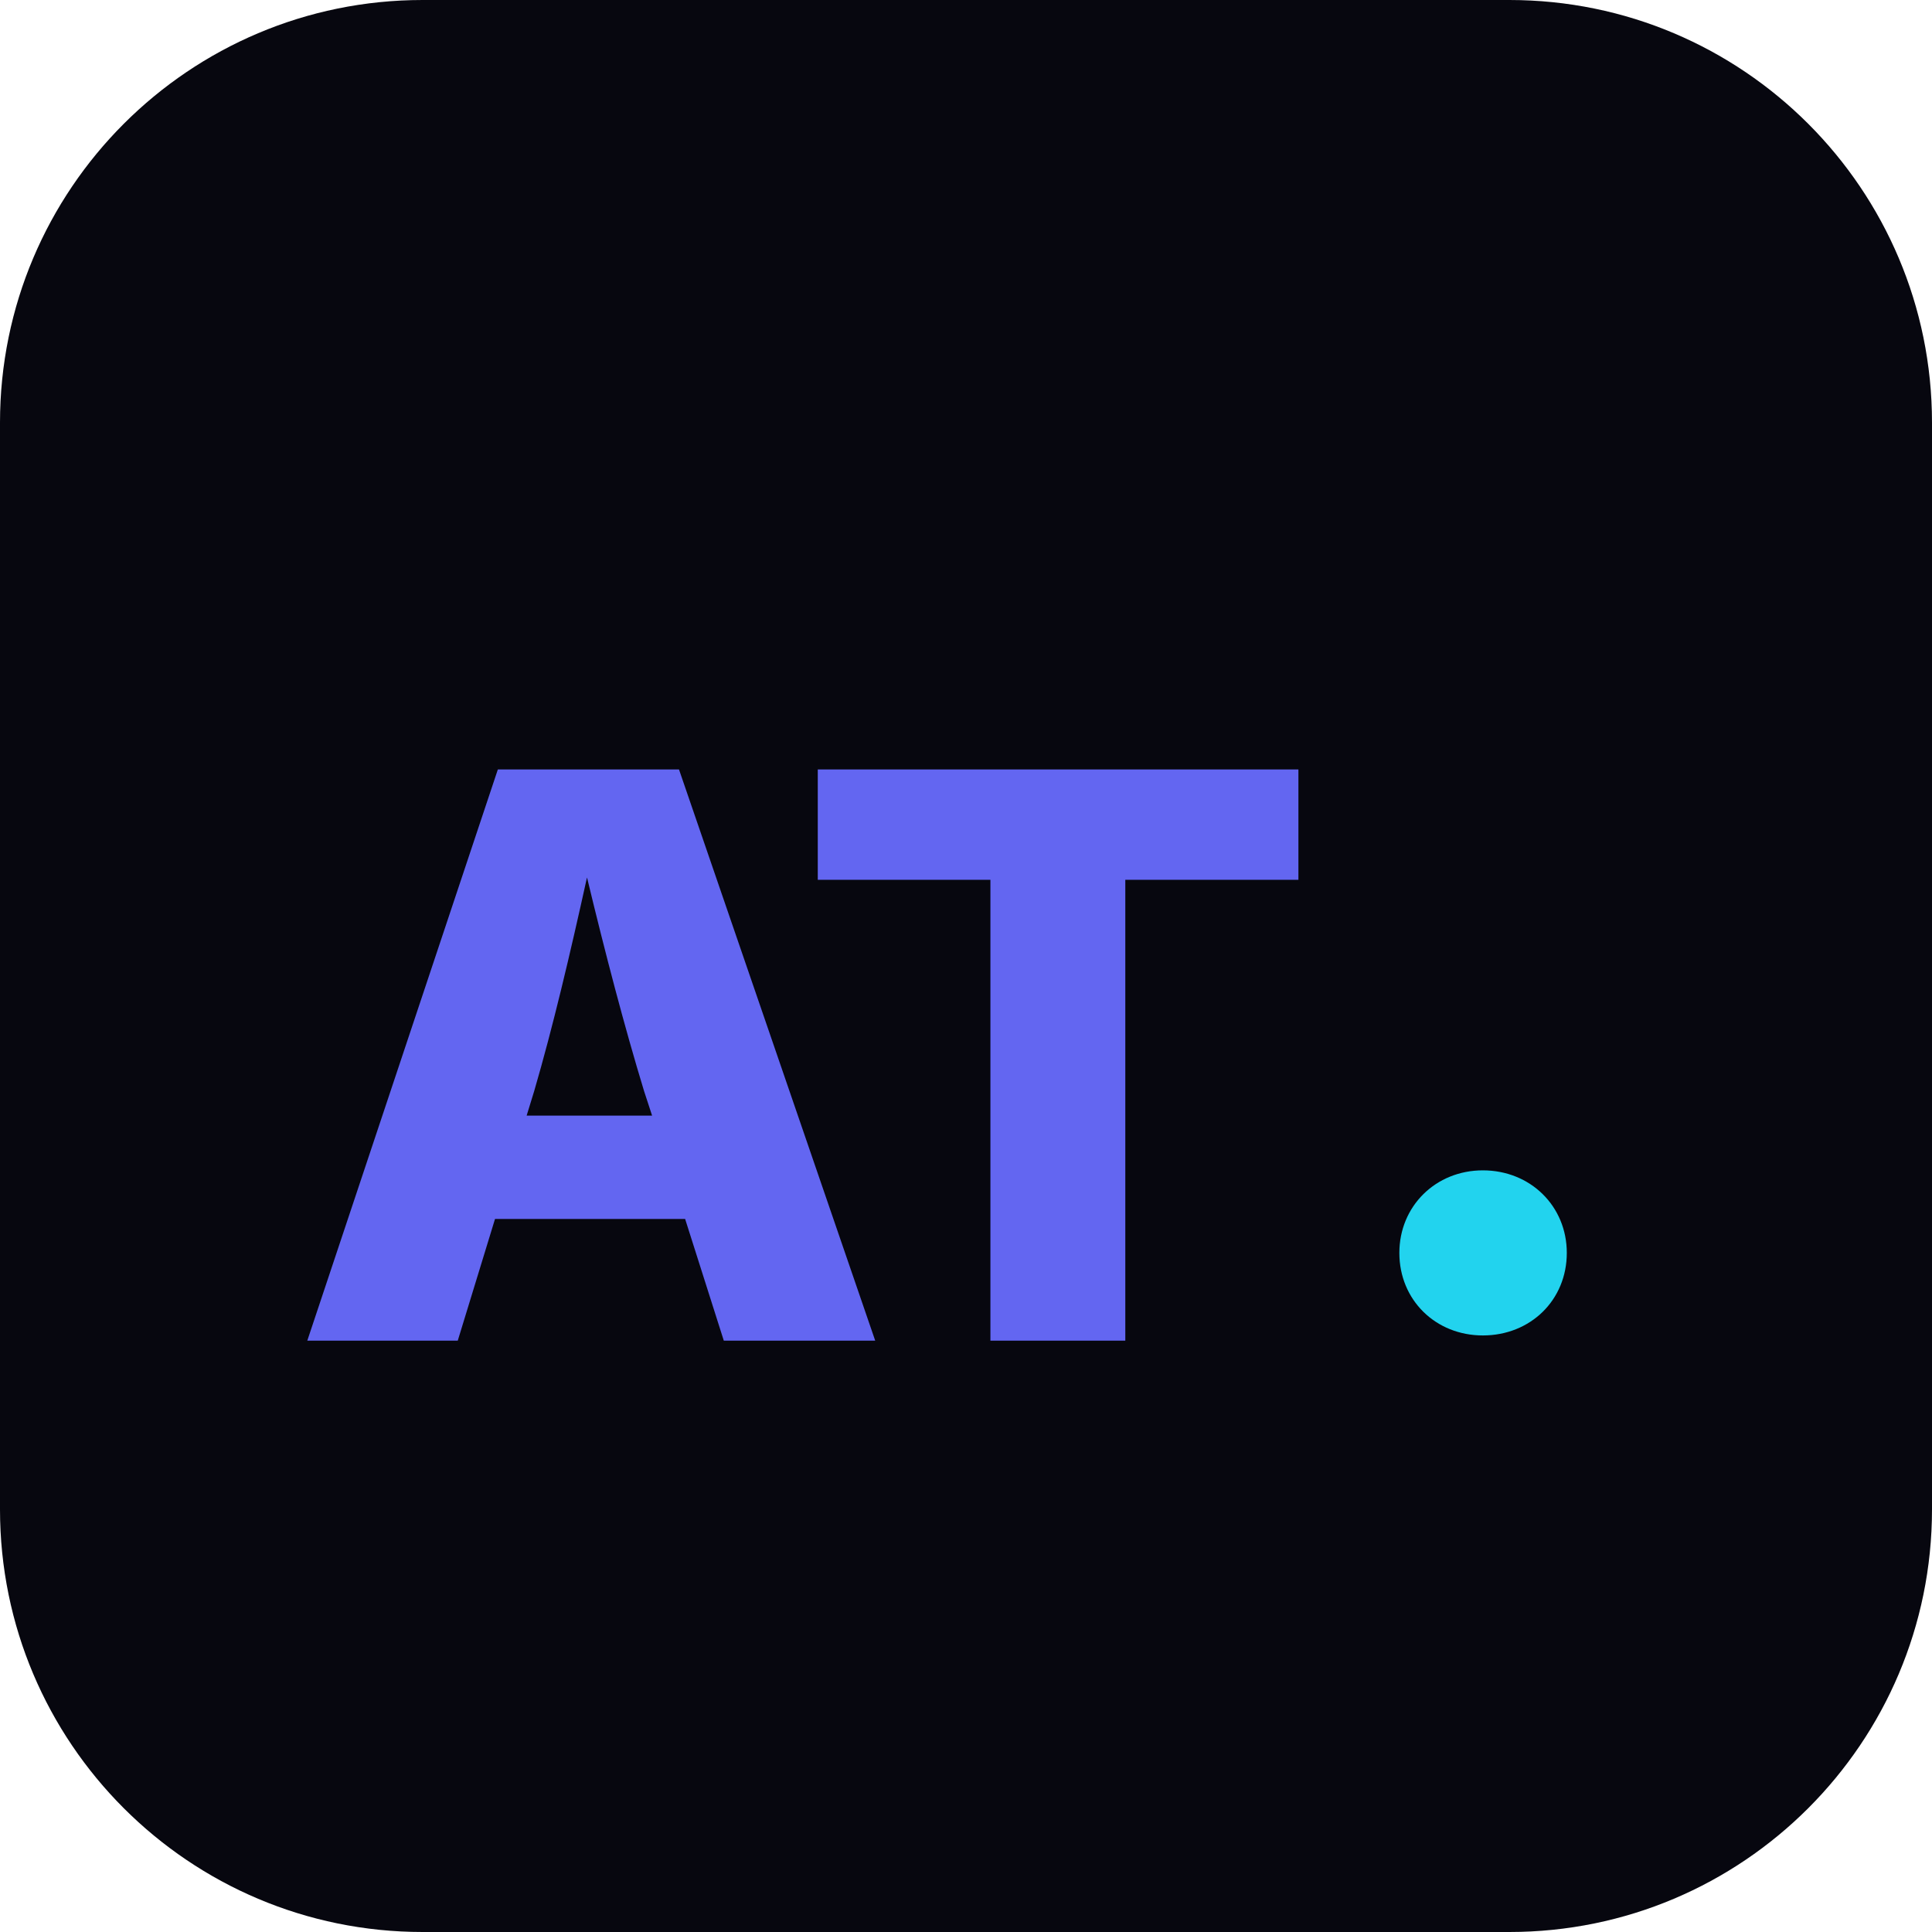
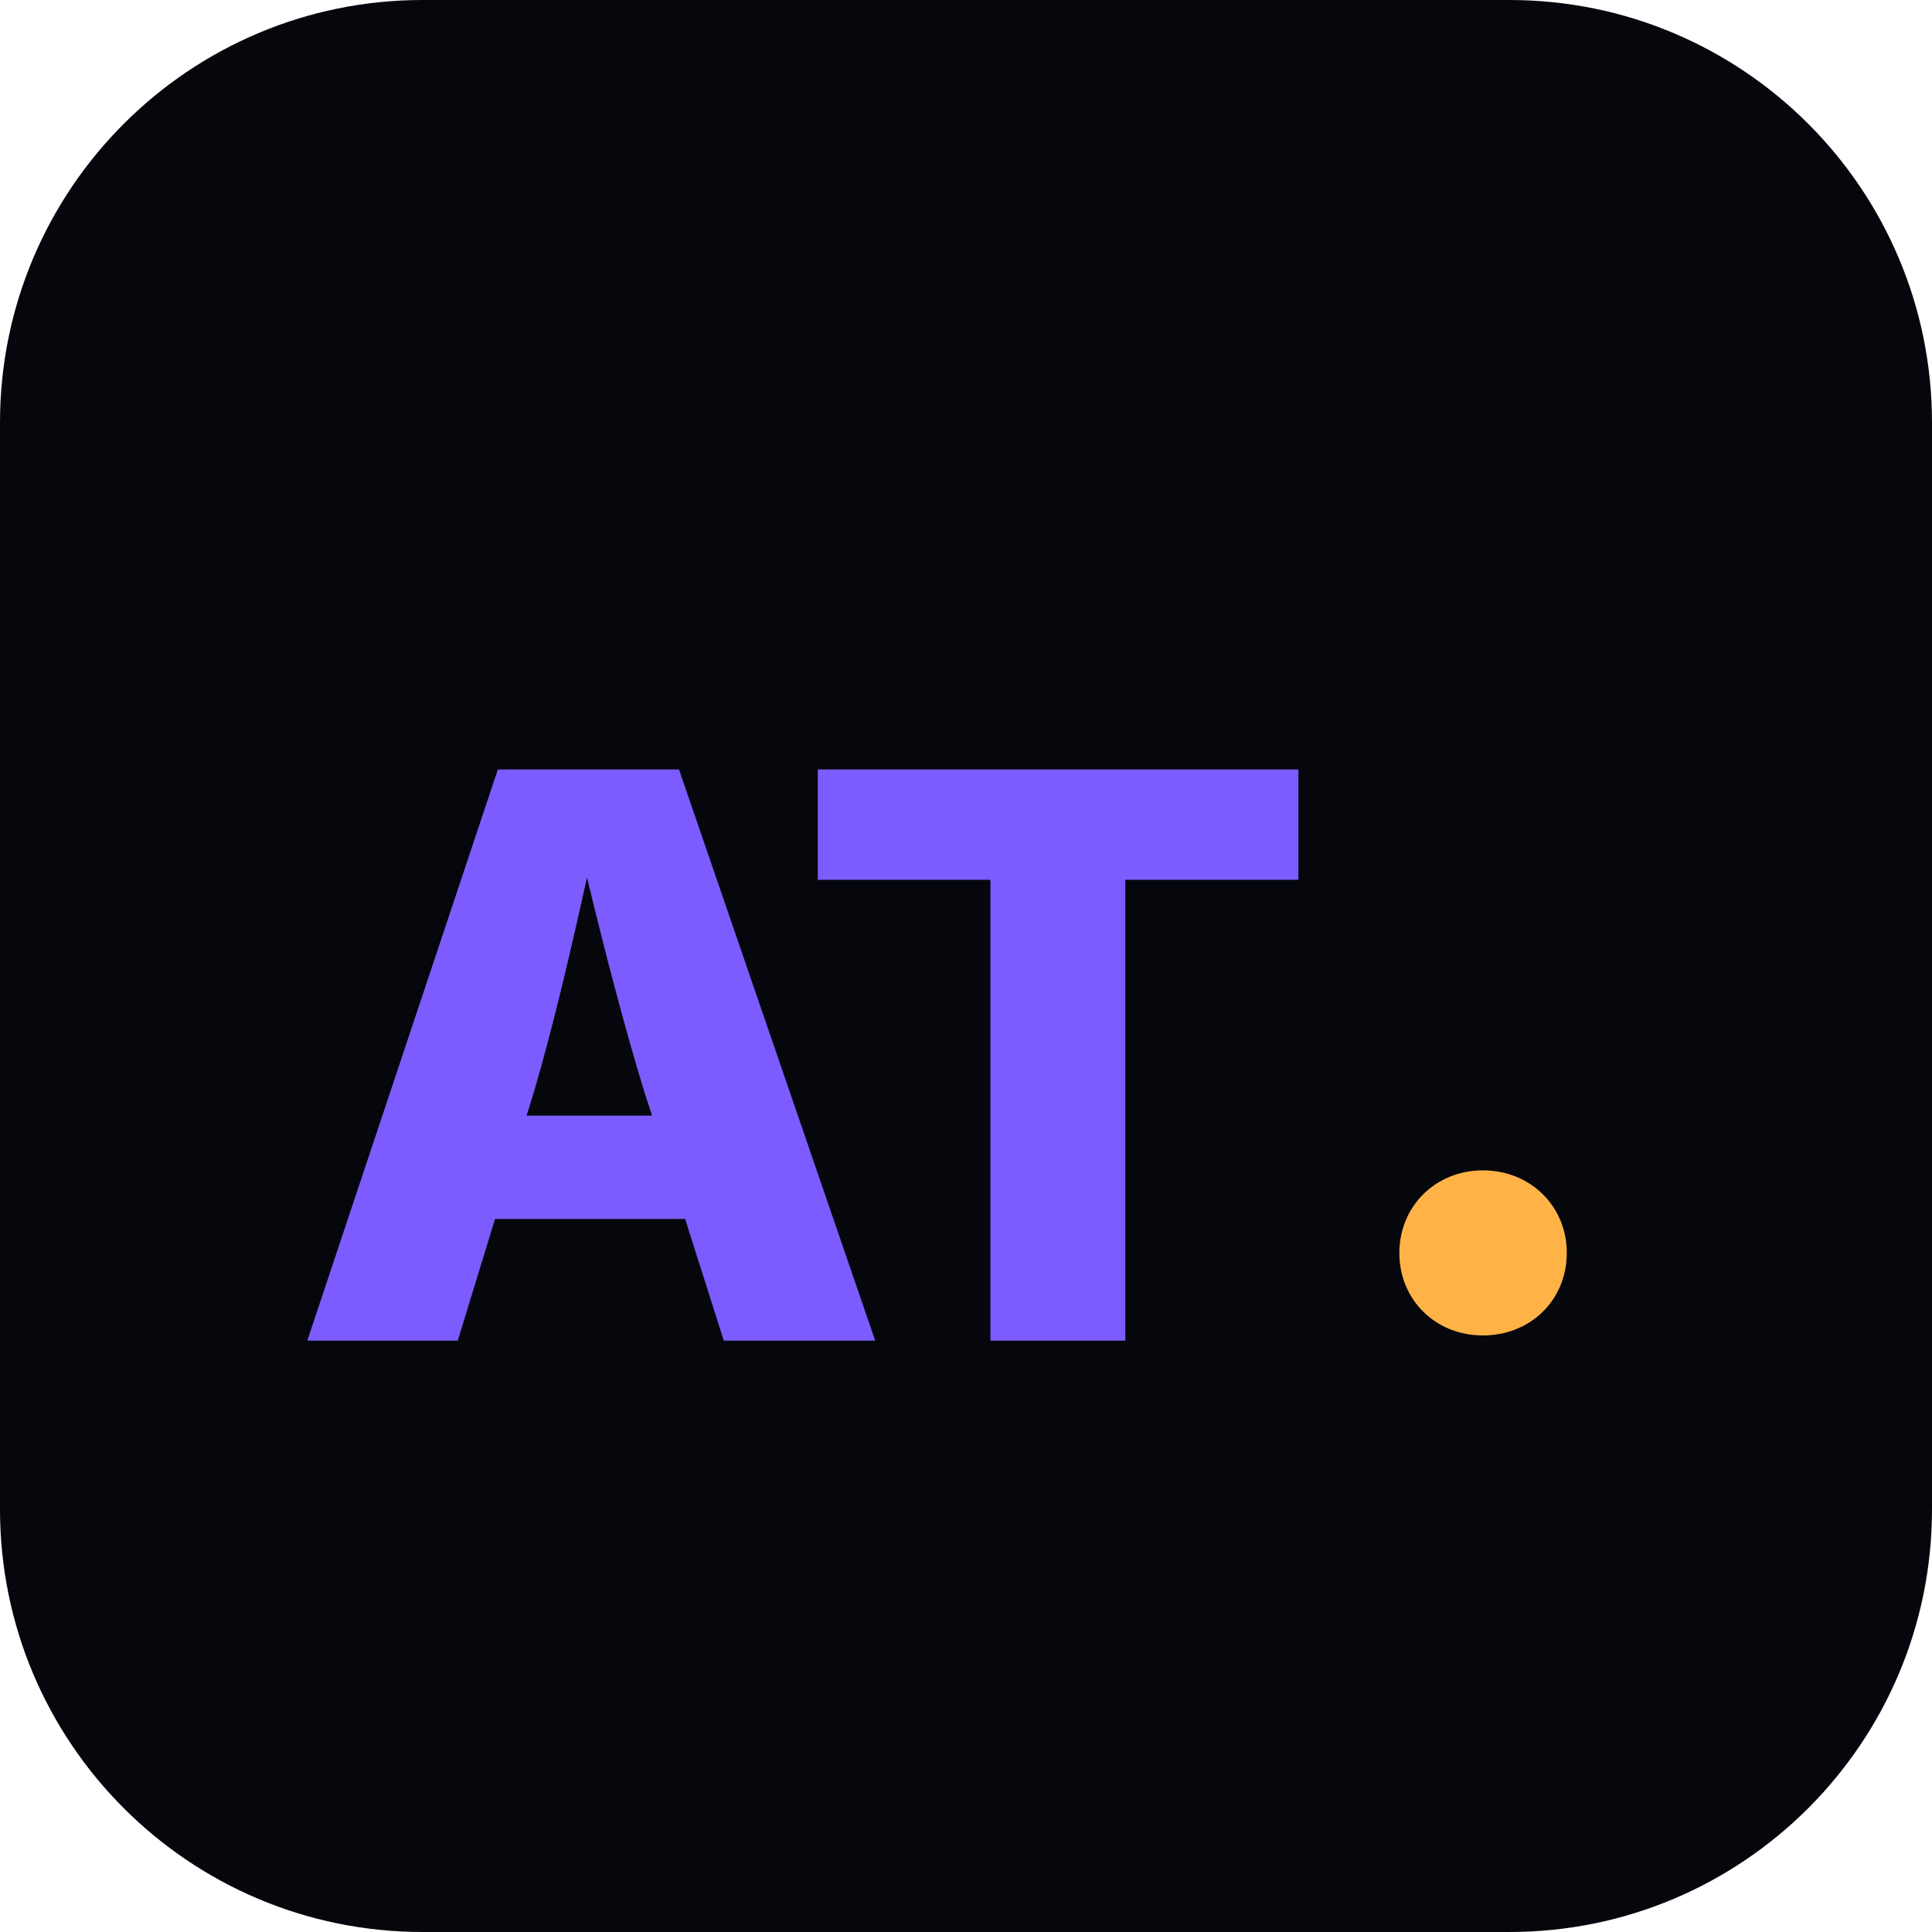
<svg xmlns="http://www.w3.org/2000/svg" viewBox="0 0 64 64">
-   <rect width="64" height="64" rx="14" fill="#07070f" />
-   <text x="50%" y="54%" dominant-baseline="middle" text-anchor="middle" font-family="Inter, Arial, sans-serif" font-weight="800" font-size="26" letter-spacing="-1" fill="#6366f1">AT<tspan fill="#22d3ee" font-size="30" dy="-2">.</tspan>
+   <rect width="64" height="64" rx="14" fill="#05070d" />
+   <text x="50%" y="54%" dominant-baseline="middle" text-anchor="middle" font-family="Inter, Arial, sans-serif" font-weight="800" font-size="26" letter-spacing="-1" fill="#7c5cff">AT<tspan fill="#ffb347" font-size="30" dy="-2">.</tspan>
  </text>
</svg>
